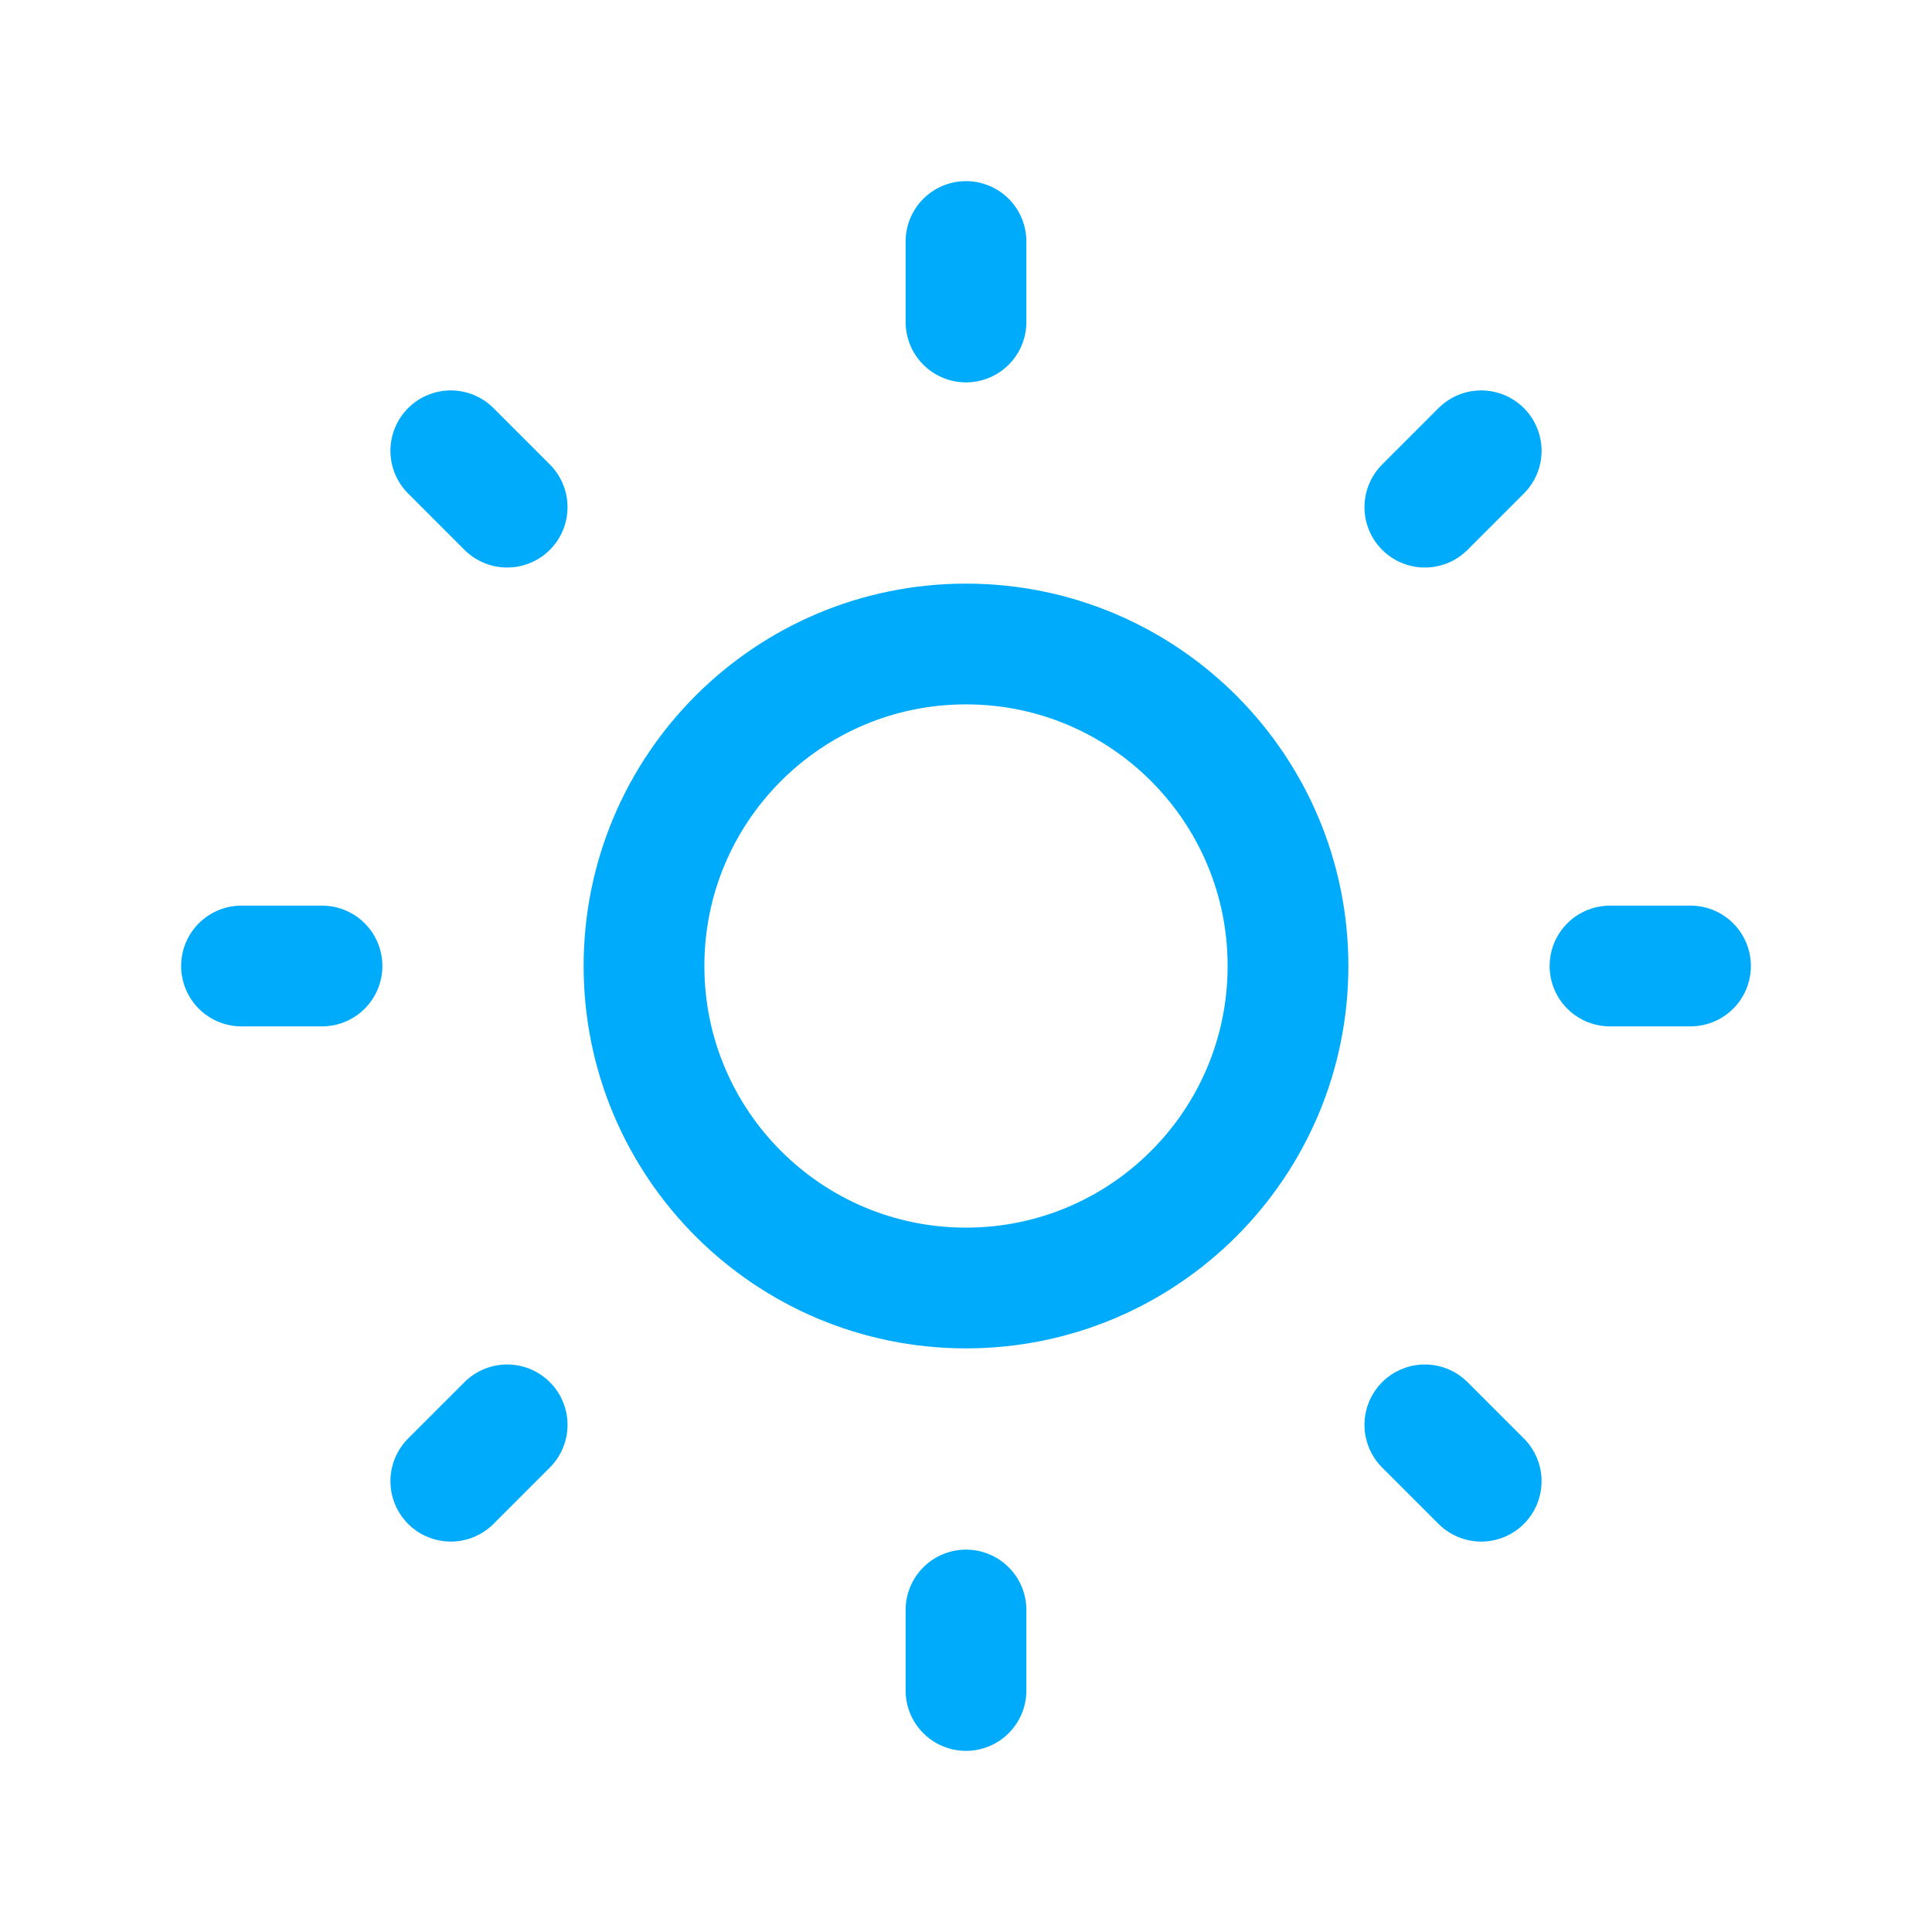
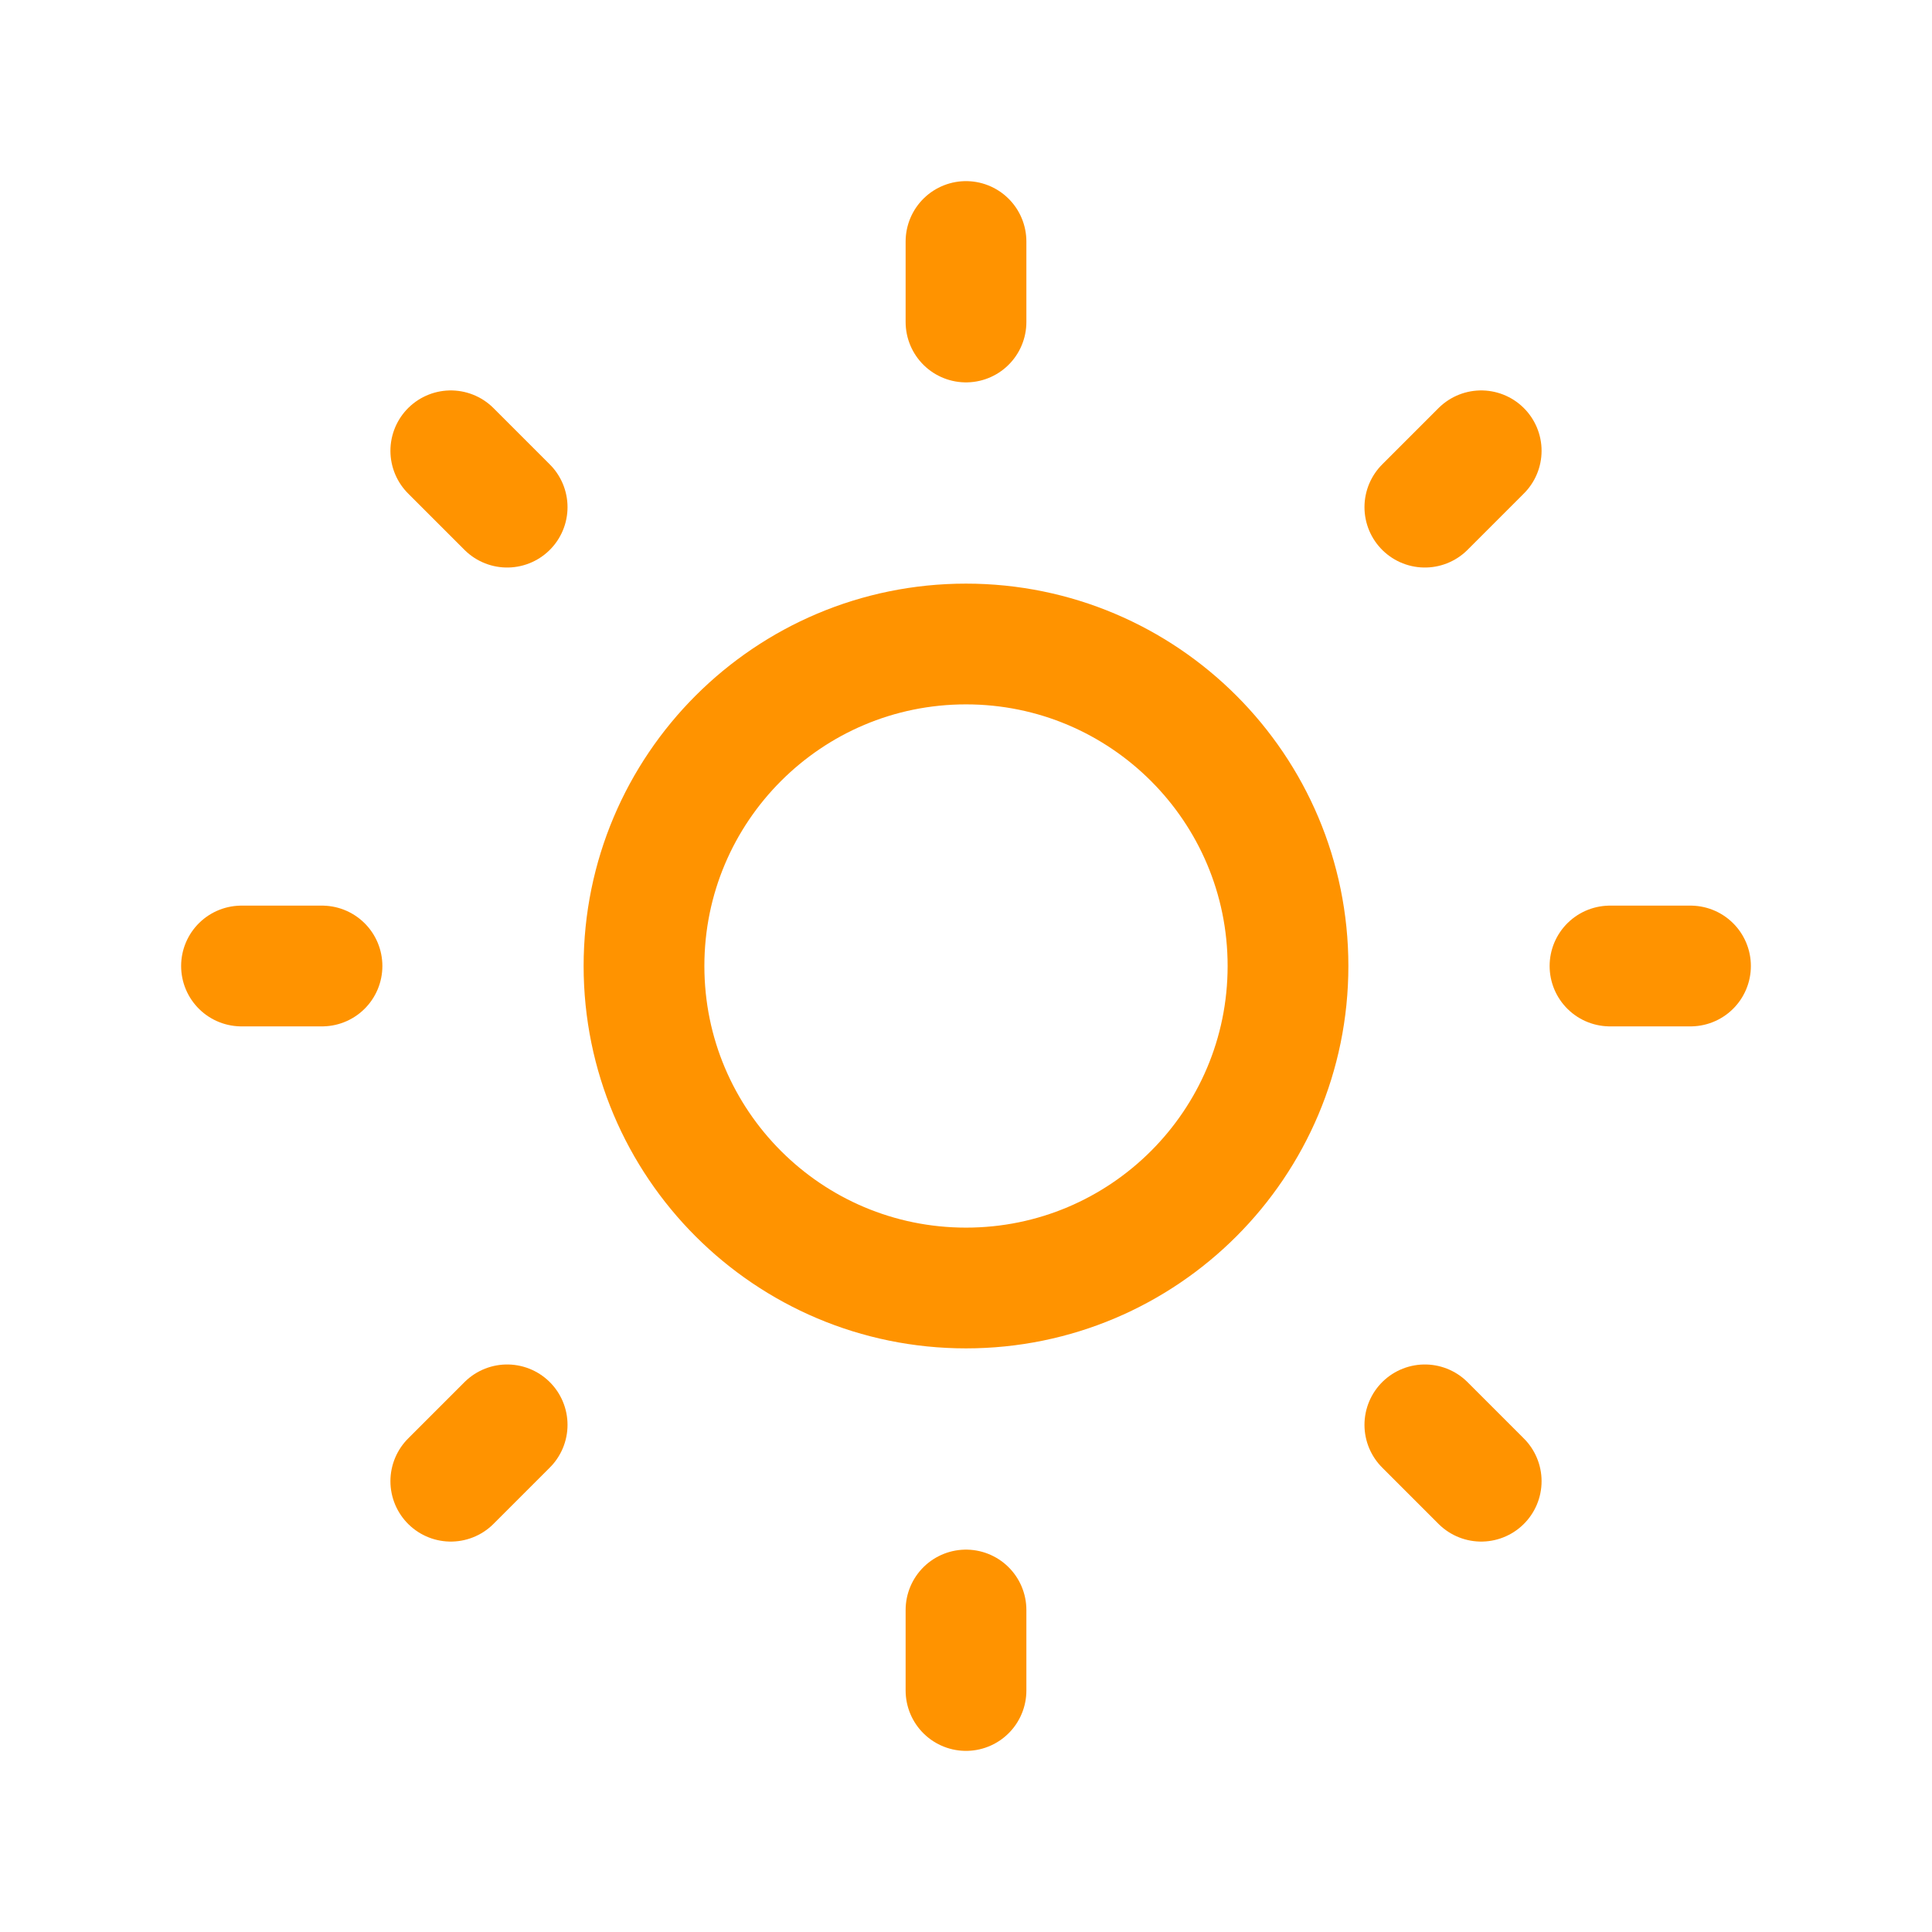
- <svg xmlns="http://www.w3.org/2000/svg" class="icon icon-tabler icon-tabler-sun" width="28" height="28" viewBox="0 0 24 24" stroke-width="1.5" stroke="#00abfb" fill="none" stroke-linecap="round" stroke-linejoin="round">
+ <svg xmlns="http://www.w3.org/2000/svg" class="icon icon-tabler icon-tabler-sun" width="32" height="32" viewBox="0 0 24 24" stroke-width="1.5" stroke="#ff9300" fill="none" stroke-linecap="round" stroke-linejoin="round">
  <path stroke="none" d="M0 0h24v24H0z" fill="none" />
  <circle cx="12" cy="12" r="4" />
  <path d="M3 12h1m8 -9v1m8 8h1m-9 8v1m-6.4 -15.4l.7 .7m12.1 -.7l-.7 .7m0 11.4l.7 .7m-12.1 -.7l-.7 .7" />
</svg>
